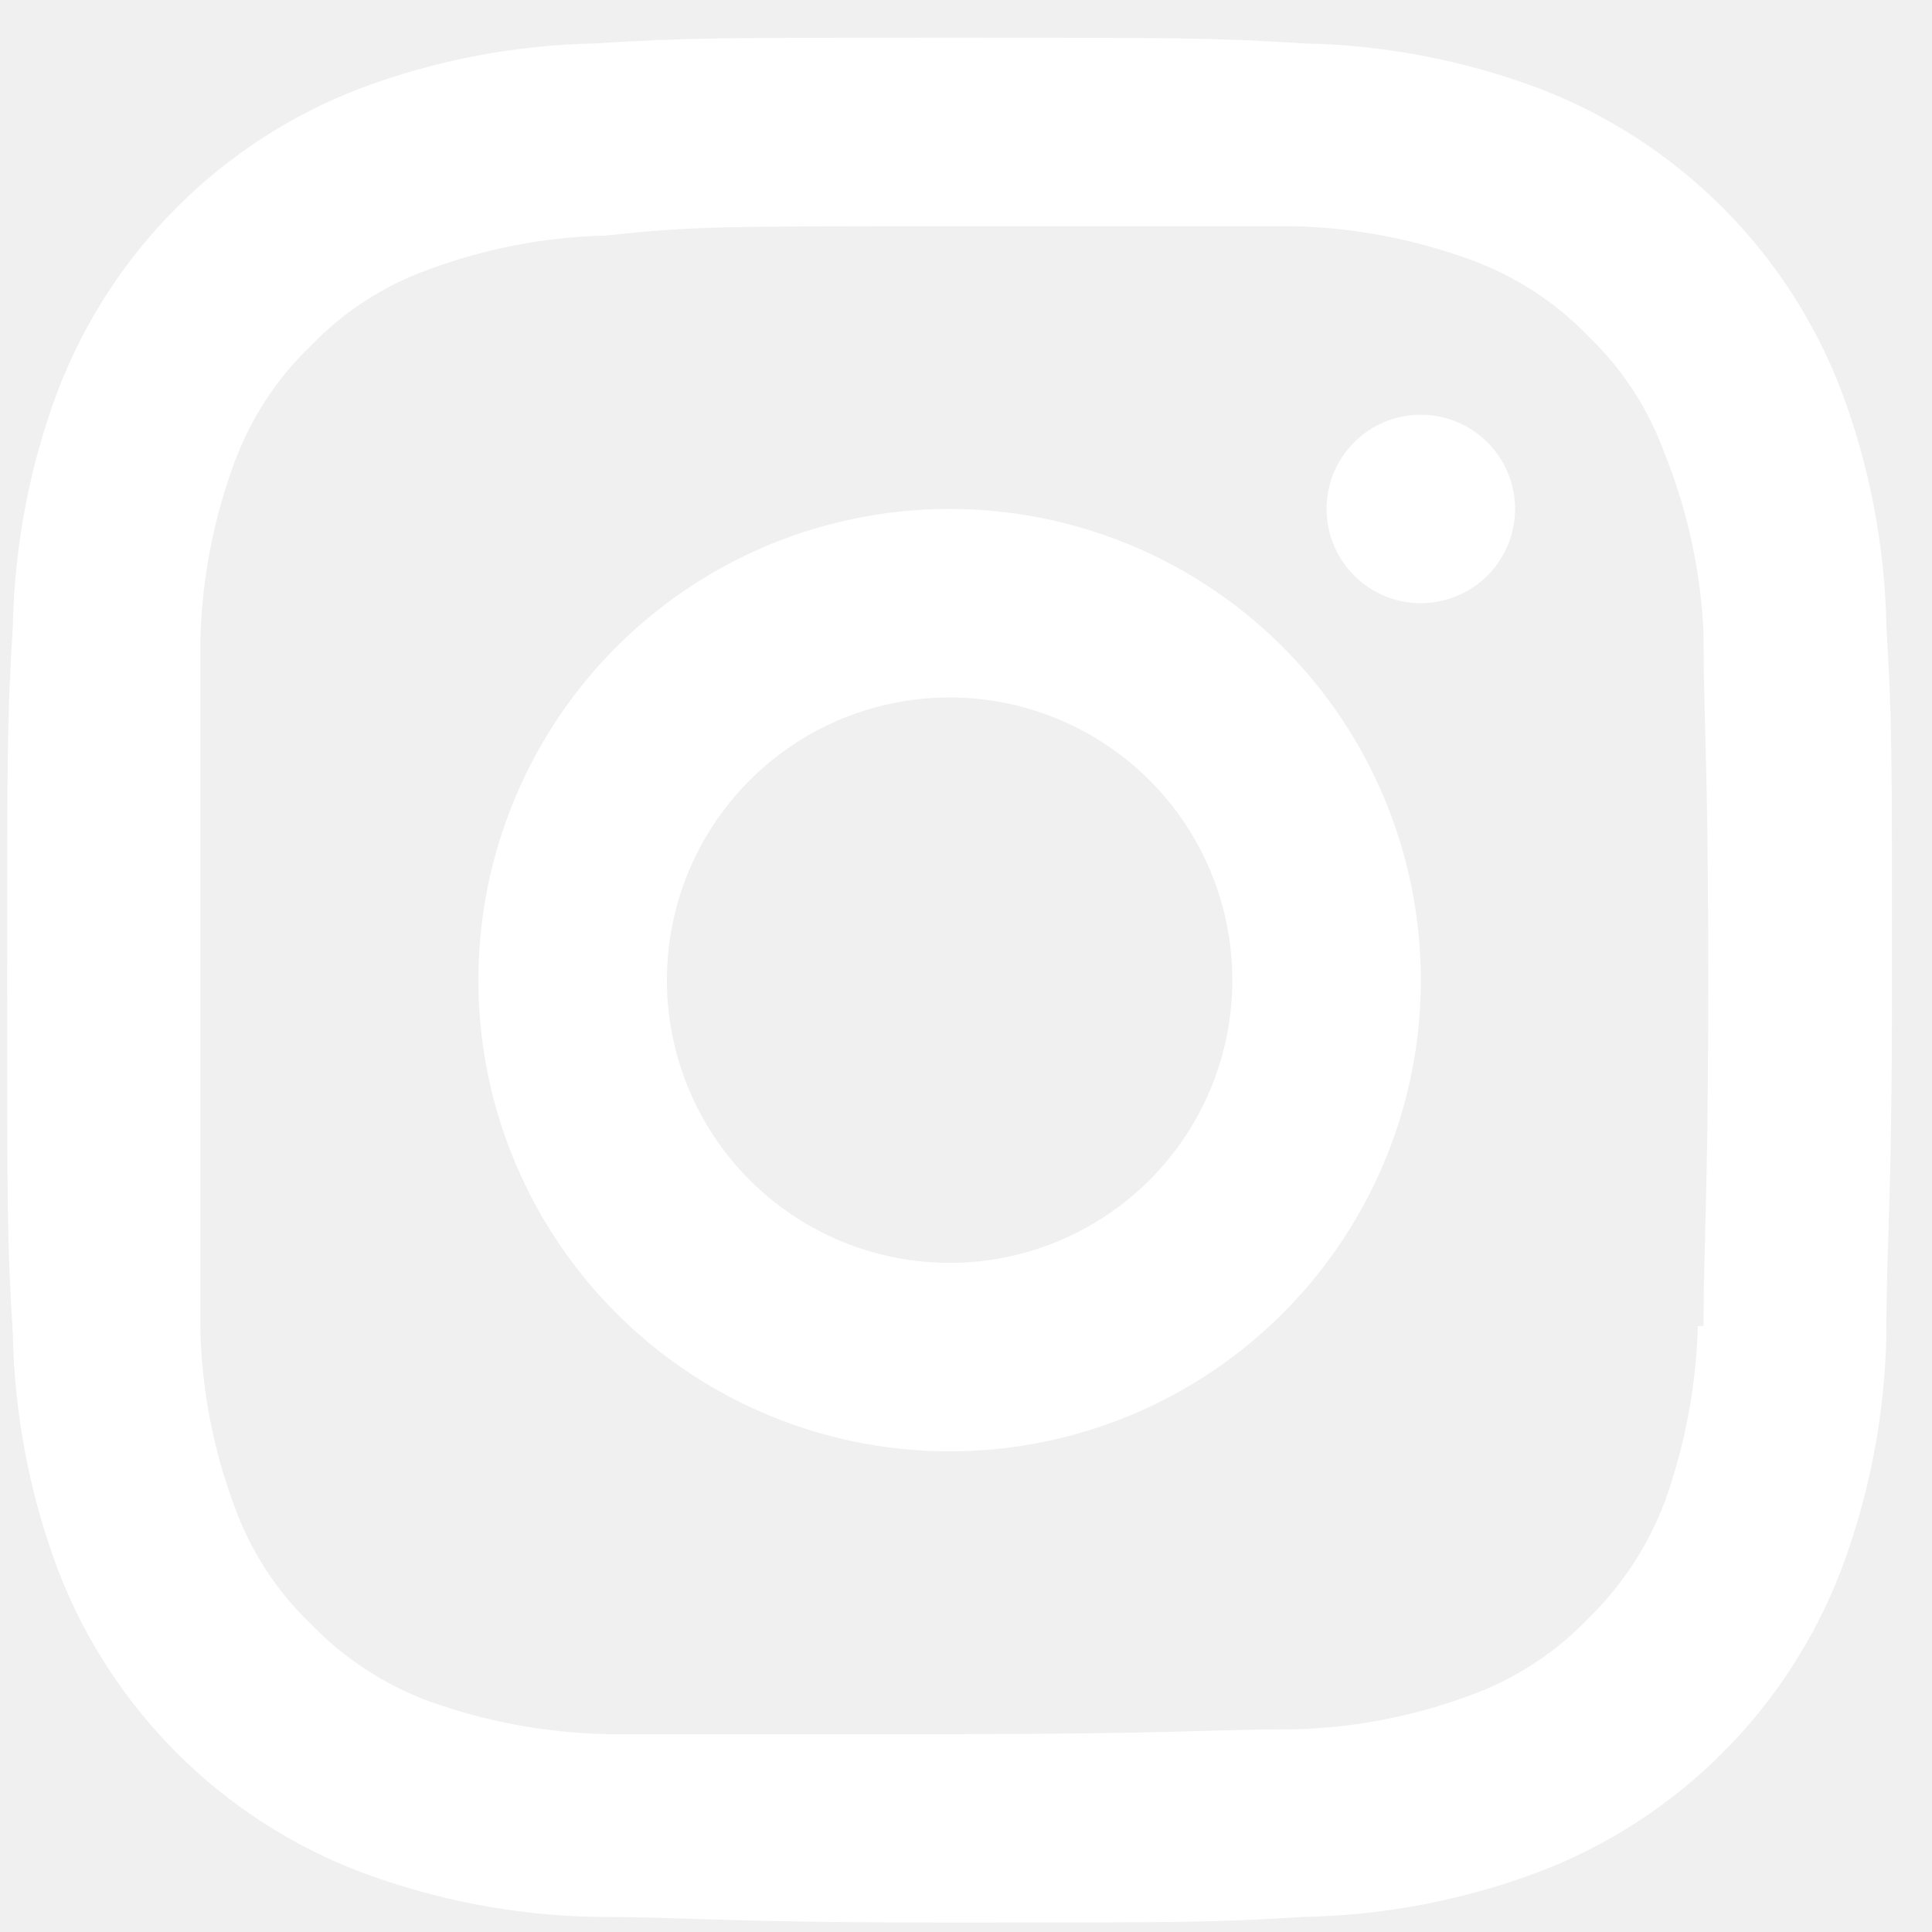
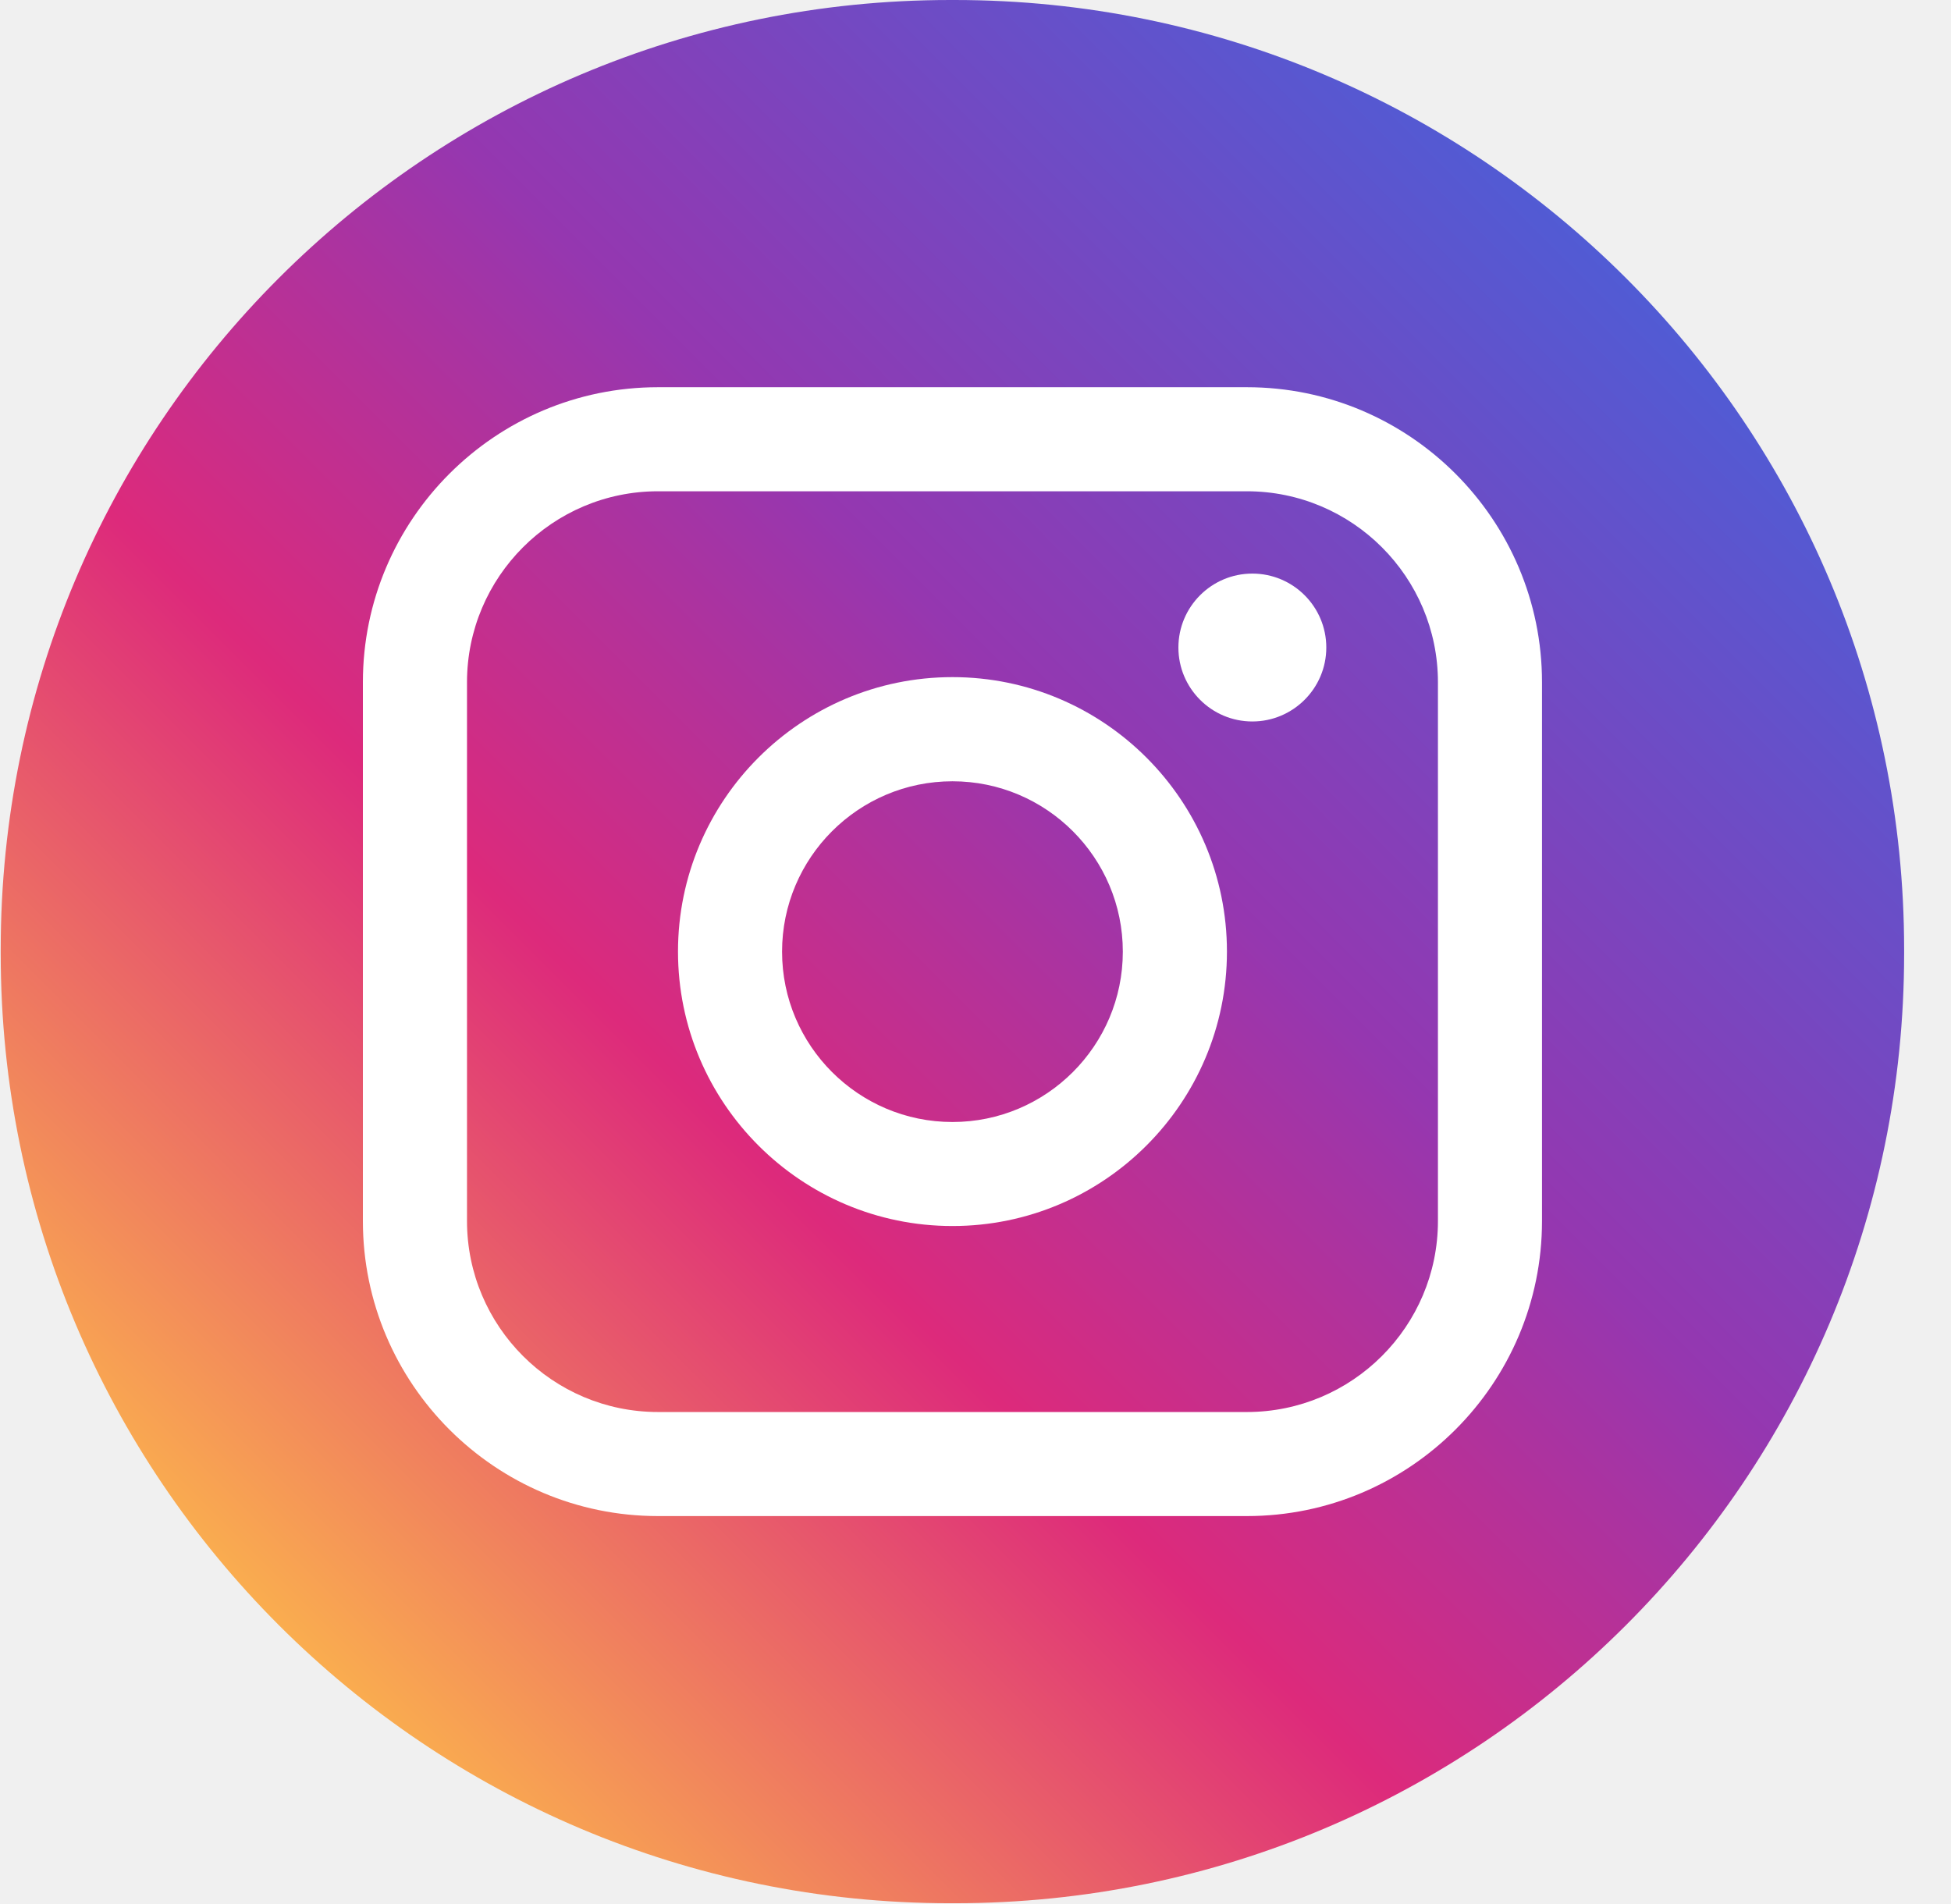
- <svg xmlns="http://www.w3.org/2000/svg" width="21" height="21" viewBox="0 0 21 21" fill="none">
-   <path d="M10.322 5.532C9.309 5.532 8.318 5.832 7.476 6.395C6.634 6.958 5.977 7.758 5.59 8.694C5.202 9.63 5.101 10.659 5.298 11.653C5.496 12.646 5.984 13.559 6.7 14.275C7.416 14.992 8.329 15.479 9.322 15.677C10.316 15.875 11.346 15.773 12.282 15.386C13.218 14.998 14.018 14.341 14.58 13.499C15.143 12.657 15.444 11.667 15.444 10.654C15.444 9.295 14.904 7.993 13.943 7.032C12.983 6.072 11.68 5.532 10.322 5.532ZM10.322 13.727C9.714 13.727 9.12 13.547 8.614 13.209C8.109 12.871 7.715 12.391 7.483 11.83C7.25 11.268 7.189 10.65 7.308 10.054C7.426 9.458 7.719 8.911 8.149 8.481C8.579 8.051 9.126 7.758 9.722 7.64C10.318 7.521 10.936 7.582 11.498 7.815C12.059 8.047 12.539 8.441 12.877 8.946C13.215 9.452 13.395 10.046 13.395 10.654C13.395 11.469 13.071 12.25 12.495 12.827C11.918 13.403 11.137 13.727 10.322 13.727ZM15.444 4.508C15.241 4.508 15.043 4.568 14.874 4.68C14.706 4.793 14.575 4.953 14.497 5.14C14.42 5.327 14.399 5.533 14.439 5.732C14.478 5.931 14.576 6.113 14.719 6.256C14.862 6.4 15.045 6.497 15.244 6.537C15.442 6.576 15.648 6.556 15.835 6.478C16.023 6.401 16.183 6.27 16.295 6.101C16.408 5.933 16.468 5.735 16.468 5.532C16.468 5.26 16.36 5 16.168 4.808C15.976 4.616 15.715 4.508 15.444 4.508ZM20.504 6.802C20.487 5.927 20.321 5.061 20.012 4.241C19.726 3.496 19.287 2.818 18.722 2.254C18.157 1.689 17.48 1.249 16.734 0.963C15.915 0.655 15.049 0.489 14.173 0.472C13.18 0.41 12.852 0.41 10.322 0.41C7.792 0.41 7.464 0.41 6.47 0.472C5.595 0.489 4.729 0.655 3.909 0.963C3.164 1.249 2.486 1.689 1.922 2.254C1.357 2.818 0.917 3.496 0.631 4.241C0.323 5.061 0.157 5.927 0.14 6.802C0.078 7.806 0.078 8.134 0.078 10.654C0.078 13.174 0.078 13.502 0.14 14.505C0.157 15.381 0.323 16.247 0.631 17.066C0.917 17.812 1.357 18.489 1.922 19.054C2.486 19.619 3.164 20.058 3.909 20.344C4.729 20.653 5.595 20.819 6.47 20.836C7.494 20.836 7.792 20.897 10.322 20.897C12.852 20.897 13.18 20.897 14.173 20.836C15.049 20.819 15.915 20.653 16.734 20.344C17.48 20.058 18.157 19.619 18.722 19.054C19.287 18.489 19.726 17.812 20.012 17.066C20.321 16.247 20.487 15.381 20.504 14.505C20.504 13.481 20.565 13.174 20.565 10.654C20.565 8.134 20.565 7.806 20.504 6.802ZM18.455 14.413C18.437 15.063 18.316 15.706 18.097 16.319C17.915 16.802 17.628 17.24 17.257 17.599C16.9 17.971 16.461 18.255 15.976 18.429C15.363 18.657 14.715 18.782 14.061 18.797C13.098 18.797 12.801 18.849 10.312 18.849C7.822 18.849 7.535 18.849 6.573 18.849C5.919 18.832 5.272 18.711 4.657 18.49C4.173 18.309 3.736 18.022 3.377 17.65C3.005 17.293 2.721 16.855 2.547 16.37C2.319 15.759 2.195 15.116 2.178 14.464C2.178 13.44 2.178 13.184 2.178 10.705C2.178 8.226 2.178 7.929 2.178 6.946C2.196 6.291 2.32 5.644 2.547 5.03C2.724 4.549 3.007 4.115 3.377 3.76C3.734 3.388 4.172 3.104 4.657 2.93C5.271 2.702 5.918 2.577 6.573 2.561C7.535 2.459 7.833 2.459 10.322 2.459C12.811 2.459 13.108 2.459 14.071 2.459C14.729 2.476 15.379 2.6 15.997 2.828C16.477 3.004 16.912 3.288 17.267 3.657C17.639 4.014 17.922 4.453 18.097 4.938C18.347 5.561 18.489 6.223 18.517 6.894C18.517 7.919 18.568 8.175 18.568 10.654C18.568 13.133 18.517 13.43 18.517 14.413H18.455Z" fill="white" />
+ <svg xmlns="http://www.w3.org/2000/svg" width="41" height="40" viewBox="0 0 41 40" fill="none">
+   <path d="M20.061 0H19.97C8.949 0 0.015 8.934 0.015 19.954V20.046C0.015 31.066 8.949 40 19.97 40H20.061C31.081 40 40.015 31.066 40.015 20.046V19.954C40.015 8.934 31.081 0 20.061 0Z" fill="url(#paint0_linear_191_5047)" />
+   <path d="M26.204 8.138H13.827C10.408 8.138 7.626 10.92 7.626 14.339V25.662C7.626 29.082 10.408 31.863 13.827 31.863H26.204C29.624 31.863 32.405 29.082 32.405 25.662V14.339C32.405 10.92 29.624 8.138 26.204 8.138ZM9.814 14.339C9.814 12.126 11.614 10.325 13.827 10.325H26.204C28.417 10.325 30.218 12.126 30.218 14.339V25.662C30.218 27.875 28.417 29.676 26.204 29.676H13.827C11.614 29.676 9.814 27.875 9.814 25.662V14.339Z" fill="white" />
+   <path d="M20.016 25.767C23.196 25.767 25.784 23.18 25.784 19.999C25.784 16.818 23.197 14.231 20.016 14.231C16.835 14.231 14.248 16.818 14.248 19.999C14.248 23.18 16.835 25.767 20.016 25.767ZM20.016 16.42C21.991 16.42 23.596 18.026 23.596 20.001C23.596 21.975 21.991 23.581 20.016 23.581C18.041 23.581 16.435 21.975 16.435 20.001C16.435 18.026 18.041 16.42 20.016 16.42Z" fill="white" />
+   <path d="M26.318 15.163C27.174 15.163 27.872 14.466 27.872 13.609C27.872 12.751 27.176 12.055 26.318 12.055C25.46 12.055 24.764 12.751 24.764 13.609C24.764 14.466 25.46 15.163 26.318 15.163Z" fill="white" />
+   <defs>
+     <linearGradient id="paint0_linear_191_5047" x1="5.859" y1="34.156" x2="34.171" y2="5.845" gradientUnits="userSpaceOnUse">
+       <stop stop-color="#FAAD4F" />
+       <stop offset="0.35" stop-color="#DD2A7B" />
+       <stop offset="0.62" stop-color="#9537B0" />
+       <stop offset="1" stop-color="#515BD4" />
+     </linearGradient>
+   </defs>
</svg>
